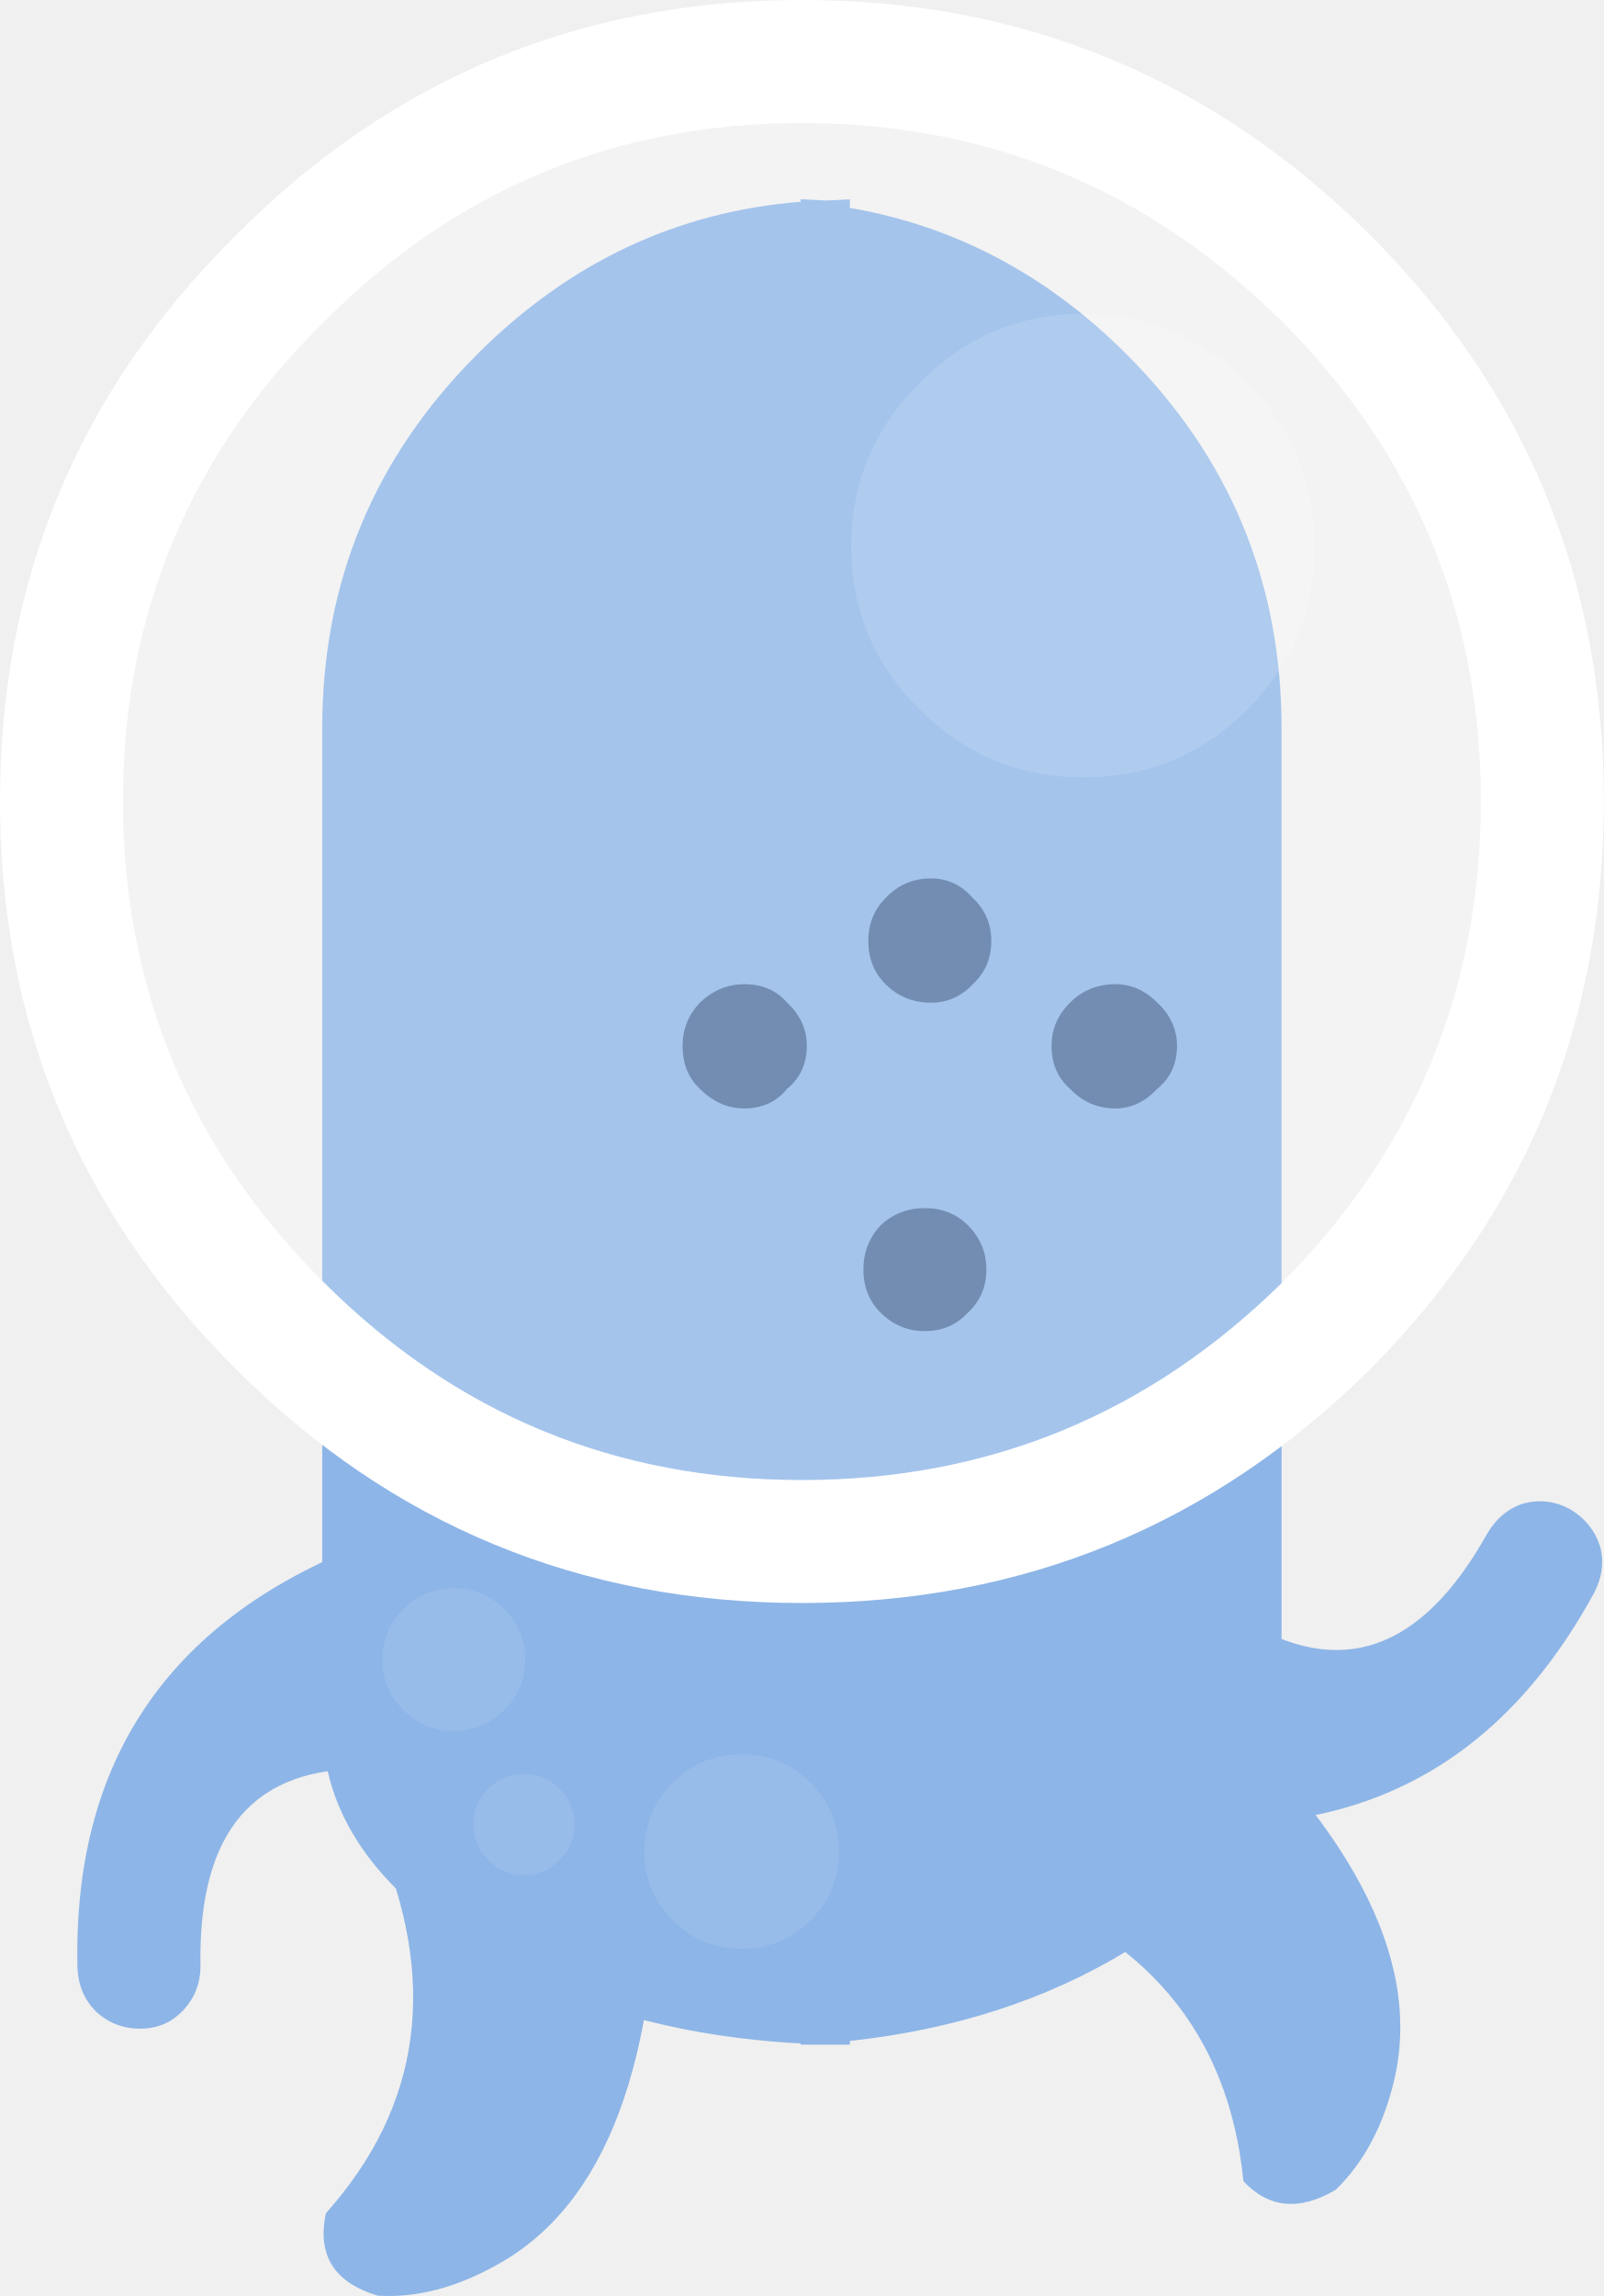
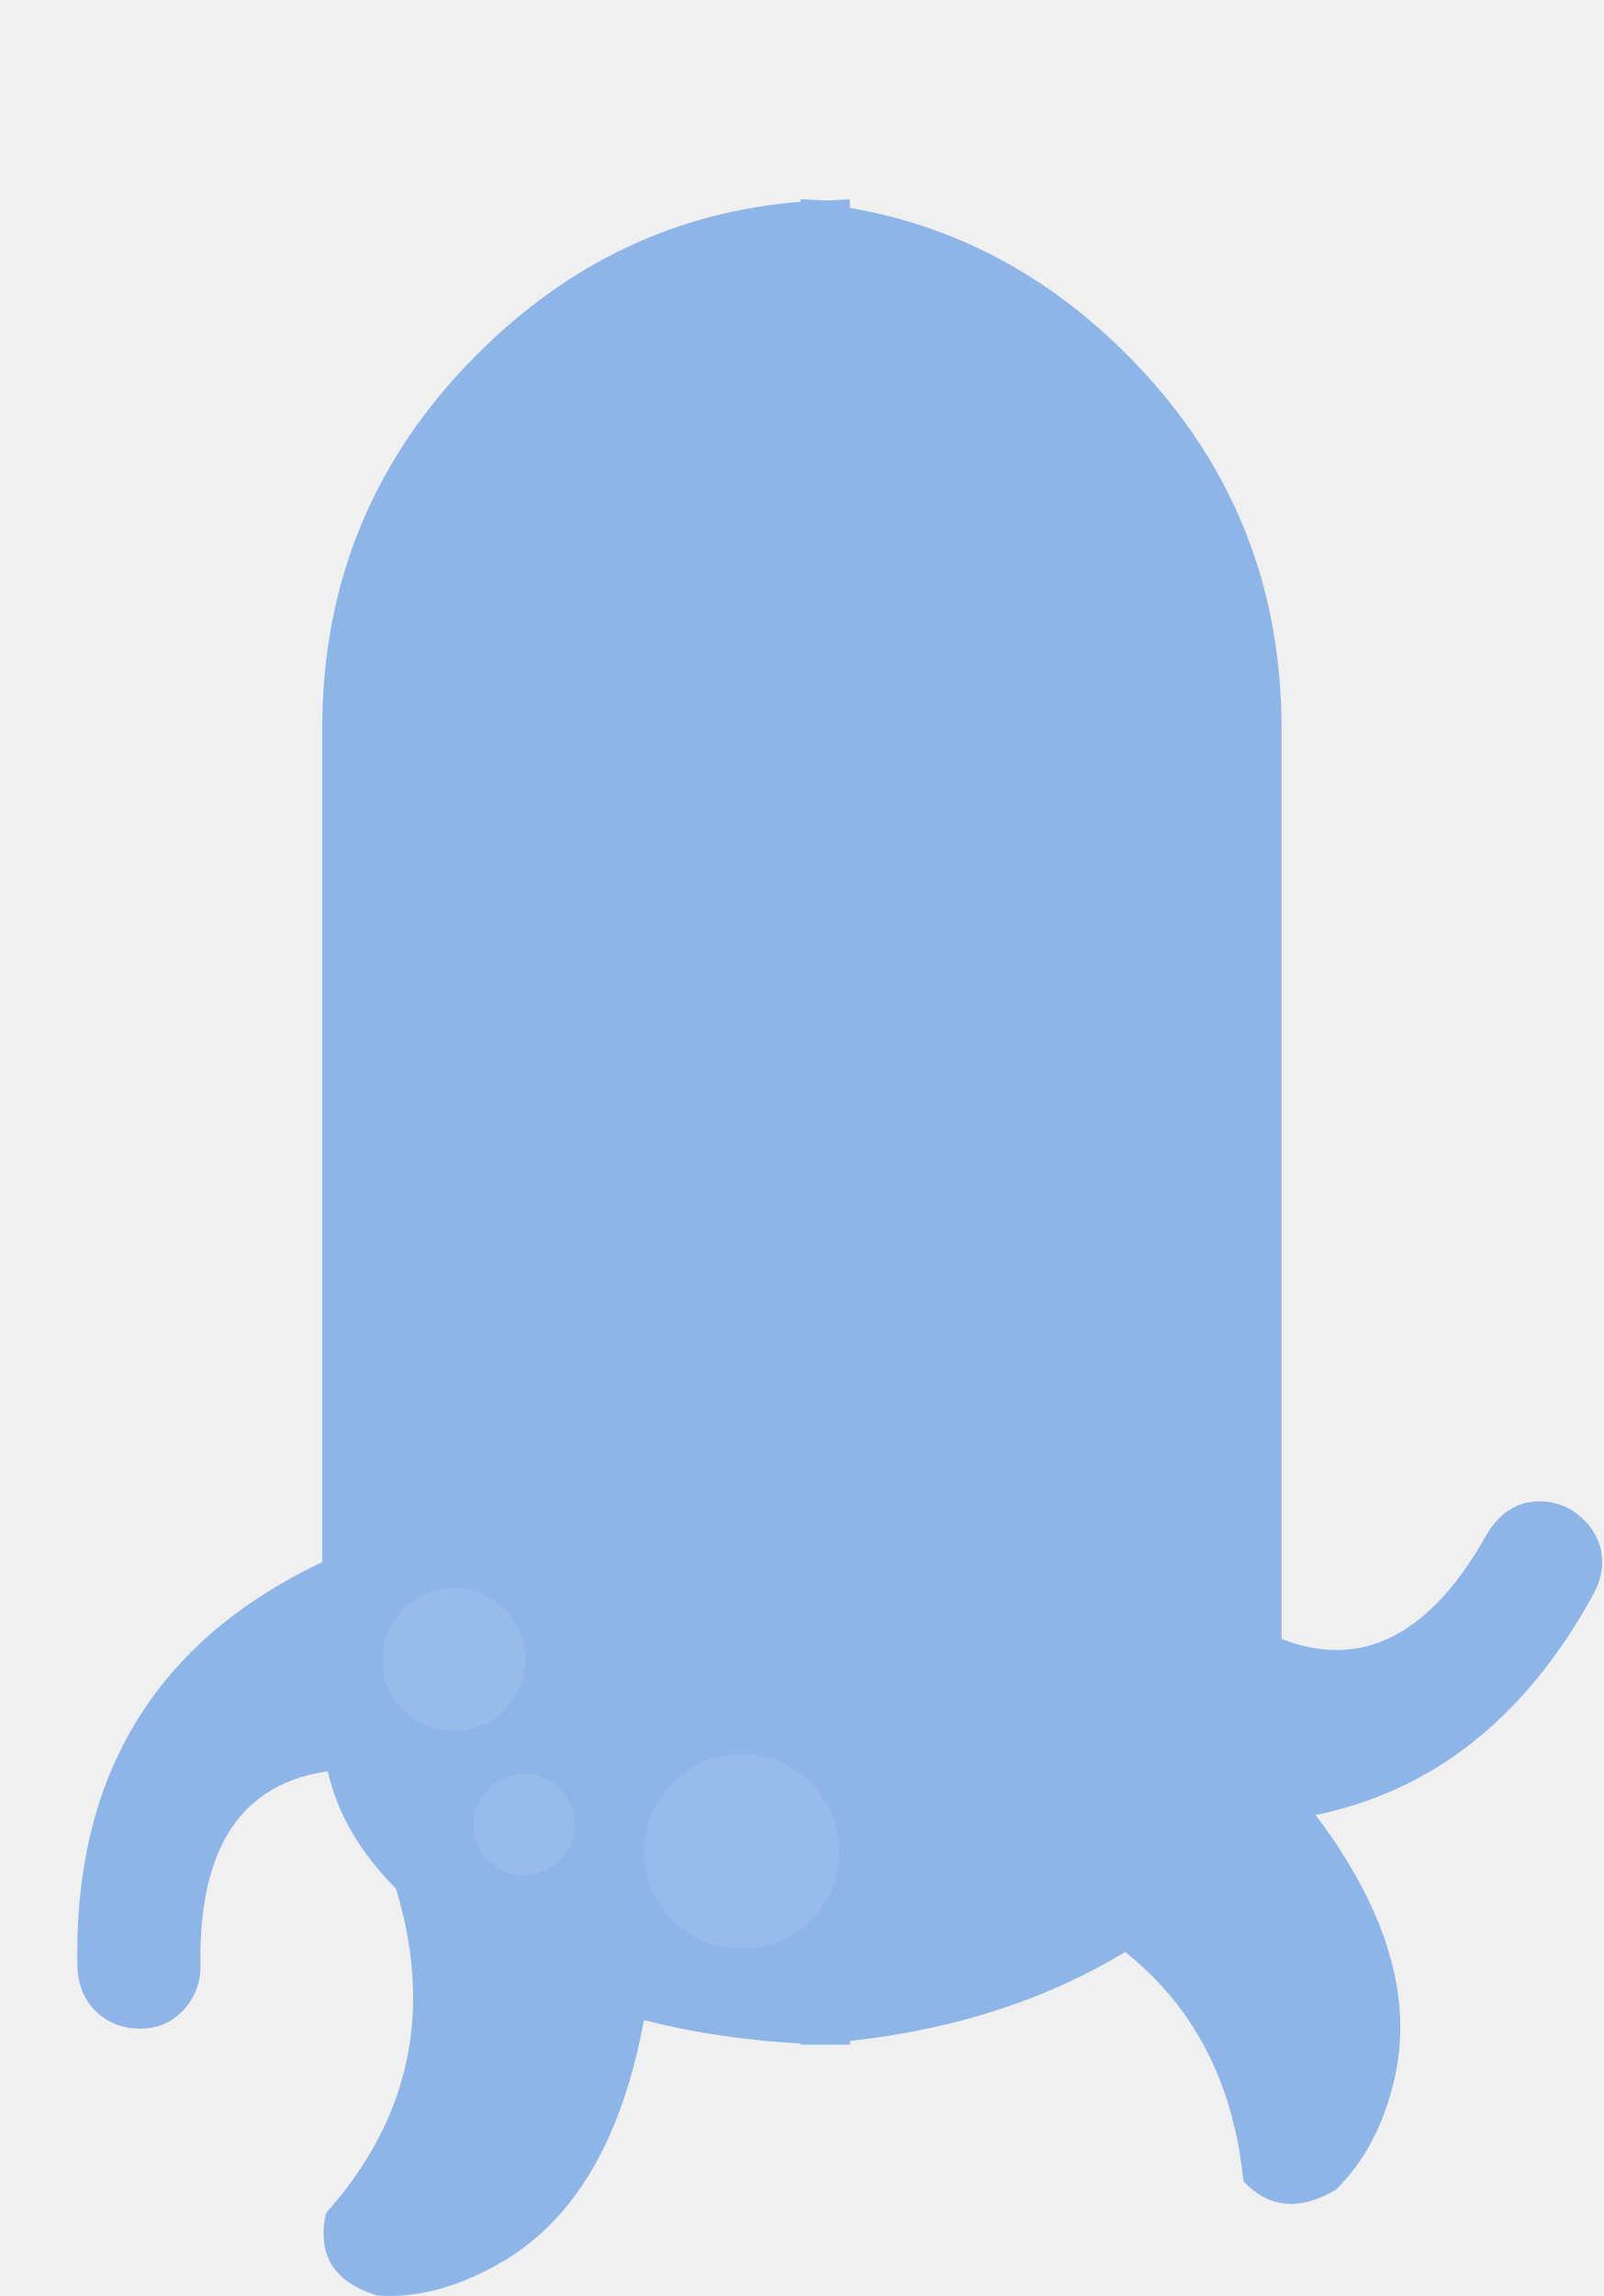
- <svg xmlns="http://www.w3.org/2000/svg" height="93.315" version="1.1" width="65.2">
-   <path fill="#8db5e7" d="m20.2 92.05q-2.5 1.4-4.85 1.25-2.65-.8-2.1-3.35 5.85-6.55 2.05-15.35 5.8-2.65 11.45 0 .1 13.8-6.55 17.45m27.8-24.05q10.35 9.1 8.7 16.45-.65 2.85-2.4 4.55-2.2 1.3-3.75-.35-.9-9.05-10.15-12.1 1.9-6.1 7.6-8.55" />
-   <path fill="#8db5e7" d="m19.4 14.4q5.6-5.6 13.15-6.2v-.1h.05l1 .05.95-.05v.35q6.4 1.1 11.25 5.95 6.3 6.3 6.3 15.2v40.4q0 5.45-6.3 9.3-4.85 2.95-11.25 3.65v.15h-2v-.05q-7.55-.4-13.15-3.75-6.3-3.85-6.3-9.3v-40.4q0-8.9 6.3-15.2" />
-   <path fill="#8db5e7" d="m60.45 62.35q.55-.95 1.5-1.25 1-.25 1.9.25.9.55 1.2 1.5.25.95-.25 1.9-6 11-18.6 9.1l-.3-.05 4.6-8q5.95 3.7 9.95-3.45m-54.75 20.1q-1.05 0-1.8-.7-.7-.7-.75-1.75-.3-12.55 11.55-17.2l.3-.1v9.2q-7-.2-6.85 8 0 1.05-.7 1.8t-1.75.75" />
-   <path fill="#4f719d" d="m40.3 38.25q0 1.05-.75 1.75-.7.75-1.7.75-1.1 0-1.85-.75-.7-.7-.7-1.75t.7-1.75q.75-.8 1.85-.8 1 0 1.7.8.75.7.75 1.75m-8.3 2.5q.8.75.8 1.75 0 1.1-.8 1.75-.65.8-1.75.8-1 0-1.8-.8-.7-.65-.7-1.75 0-1 .7-1.75.8-.75 1.8-.75 1.1 0 1.75.75m5.6 8.35q1.05 0 1.75.7.75.75.75 1.8t-.75 1.75q-.7.75-1.75.75t-1.8-.75q-.7-.7-.7-1.75t.7-1.8q.75-.7 1.8-.7m9.45-8.35q.8.75.8 1.75 0 1.1-.8 1.75-.75.8-1.7.8-1.1 0-1.85-.8-.75-.65-.75-1.75 0-1 .75-1.75t1.85-.75q.95 0 1.7.75" />
-   <path fill="#fff" fill-opacity=".2" d="m13.15 13.1q8.05-8.1 19.45-8.1t19.55 8.1q8.05 8.05 8.05 19.45 0 11.45-8.05 19.55-8.15 8.05-19.55 8.05t-19.45-8.05q-8.15-8.1-8.15-19.55 0-11.4 8.15-19.45m24.25 2.45q-2.8 2.75-2.8 6.65t2.8 6.65q2.75 2.75 6.65 2.75t6.65-2.75 2.75-6.65-2.75-6.65q-2.75-2.8-6.65-2.8t-6.65 2.8" />
-   <path fill="#fff" fill-opacity=".302" d="m37.4 15.55q2.75-2.8 6.65-2.8t6.65 2.8q2.75 2.75 2.75 6.65t-2.75 6.65-6.65 2.75-6.65-2.75q-2.8-2.75-2.8-6.65t2.8-6.65" />
-   <path fill="#fff" d="m13.15 13.1q-8.15 8.05-8.15 19.45 0 11.45 8.15 19.55 8.05 8.05 19.45 8.05t19.55-8.05q8.05-8.1 8.05-19.55 0-11.4-8.05-19.45-8.15-8.1-19.55-8.1t-19.45 8.1m-3.55-3.55q9.5-9.55 23-9.55t23.1 9.55q9.5 9.5 9.5 23 0 13.55-9.5 23.1-9.6 9.5-23.1 9.5t-23-9.5q-9.6-9.55-9.6-23.1 0-13.5 9.6-23" />
-   <path fill="#a3c3eb" fill-opacity=".502" d="m18.45 64.55q1.2 0 2.05.85t.85 2.05-.85 2.05-2.05.85-2.05-.85-.85-2.05.85-2.05 2.05-.85m4.9 9.6q0 .85-.6 1.45t-1.45.6-1.45-.6-.6-1.45.6-1.45 1.45-.6 1.45.6.6 1.45m6.8-2.85q1.65 0 2.8 1.15t1.15 2.8-1.15 2.8-2.8 1.15-2.8-1.15-1.15-2.8 1.15-2.8 2.8-1.15" />
+ <svg xmlns="http://www.w3.org/2000/svg" version="1.1" height="93.315" width="65.2">
+   <path d="m20.2 92.05q-2.5 1.4-4.85 1.25-2.65-.8-2.1-3.35 5.85-6.55 2.05-15.35 5.8-2.65 11.45 0 .1 13.8-6.55 17.45m27.8-24.05q10.35 9.1 8.7 16.45-.65 2.85-2.4 4.55-2.2 1.3-3.75-.35-.9-9.05-10.15-12.1 1.9-6.1 7.6-8.55" fill="#8db5e7" />
+   <path d="m19.4 14.4q5.6-5.6 13.15-6.2v-.1h.05l1 .05.95-.05v.35q6.4 1.1 11.25 5.95 6.3 6.3 6.3 15.2v40.4q0 5.45-6.3 9.3-4.85 2.95-11.25 3.65v.15h-2v-.05q-7.55-.4-13.15-3.75-6.3-3.85-6.3-9.3v-40.4q0-8.9 6.3-15.2" fill="#8db5e7" />
+   <path d="m60.45 62.35q.55-.95 1.5-1.25 1-.25 1.9.25.9.55 1.2 1.5.25.95-.25 1.9-6 11-18.6 9.1l-.3-.05 4.6-8q5.95 3.7 9.95-3.45m-54.75 20.1q-1.05 0-1.8-.7-.7-.7-.75-1.75-.3-12.55 11.55-17.2l.3-.1v9.2q-7-.2-6.85 8 0 1.05-.7 1.8t-1.75.75" fill="#8db5e7" />
+   <path d="m18.45 64.55q1.2 0 2.05.85t.85 2.05-.85 2.05-2.05.85-2.05-.85-.85-2.05.85-2.05 2.05-.85m4.9 9.6q0 .85-.6 1.45t-1.45.6-1.45-.6-.6-1.45.6-1.45 1.45-.6 1.45.6.6 1.45m6.8-2.85q1.65 0 2.8 1.15t1.15 2.8-1.15 2.8-2.8 1.15-2.8-1.15-1.15-2.8 1.15-2.8 2.8-1.15" fill="#a3c3eb" fill-opacity=".502" />
</svg>
